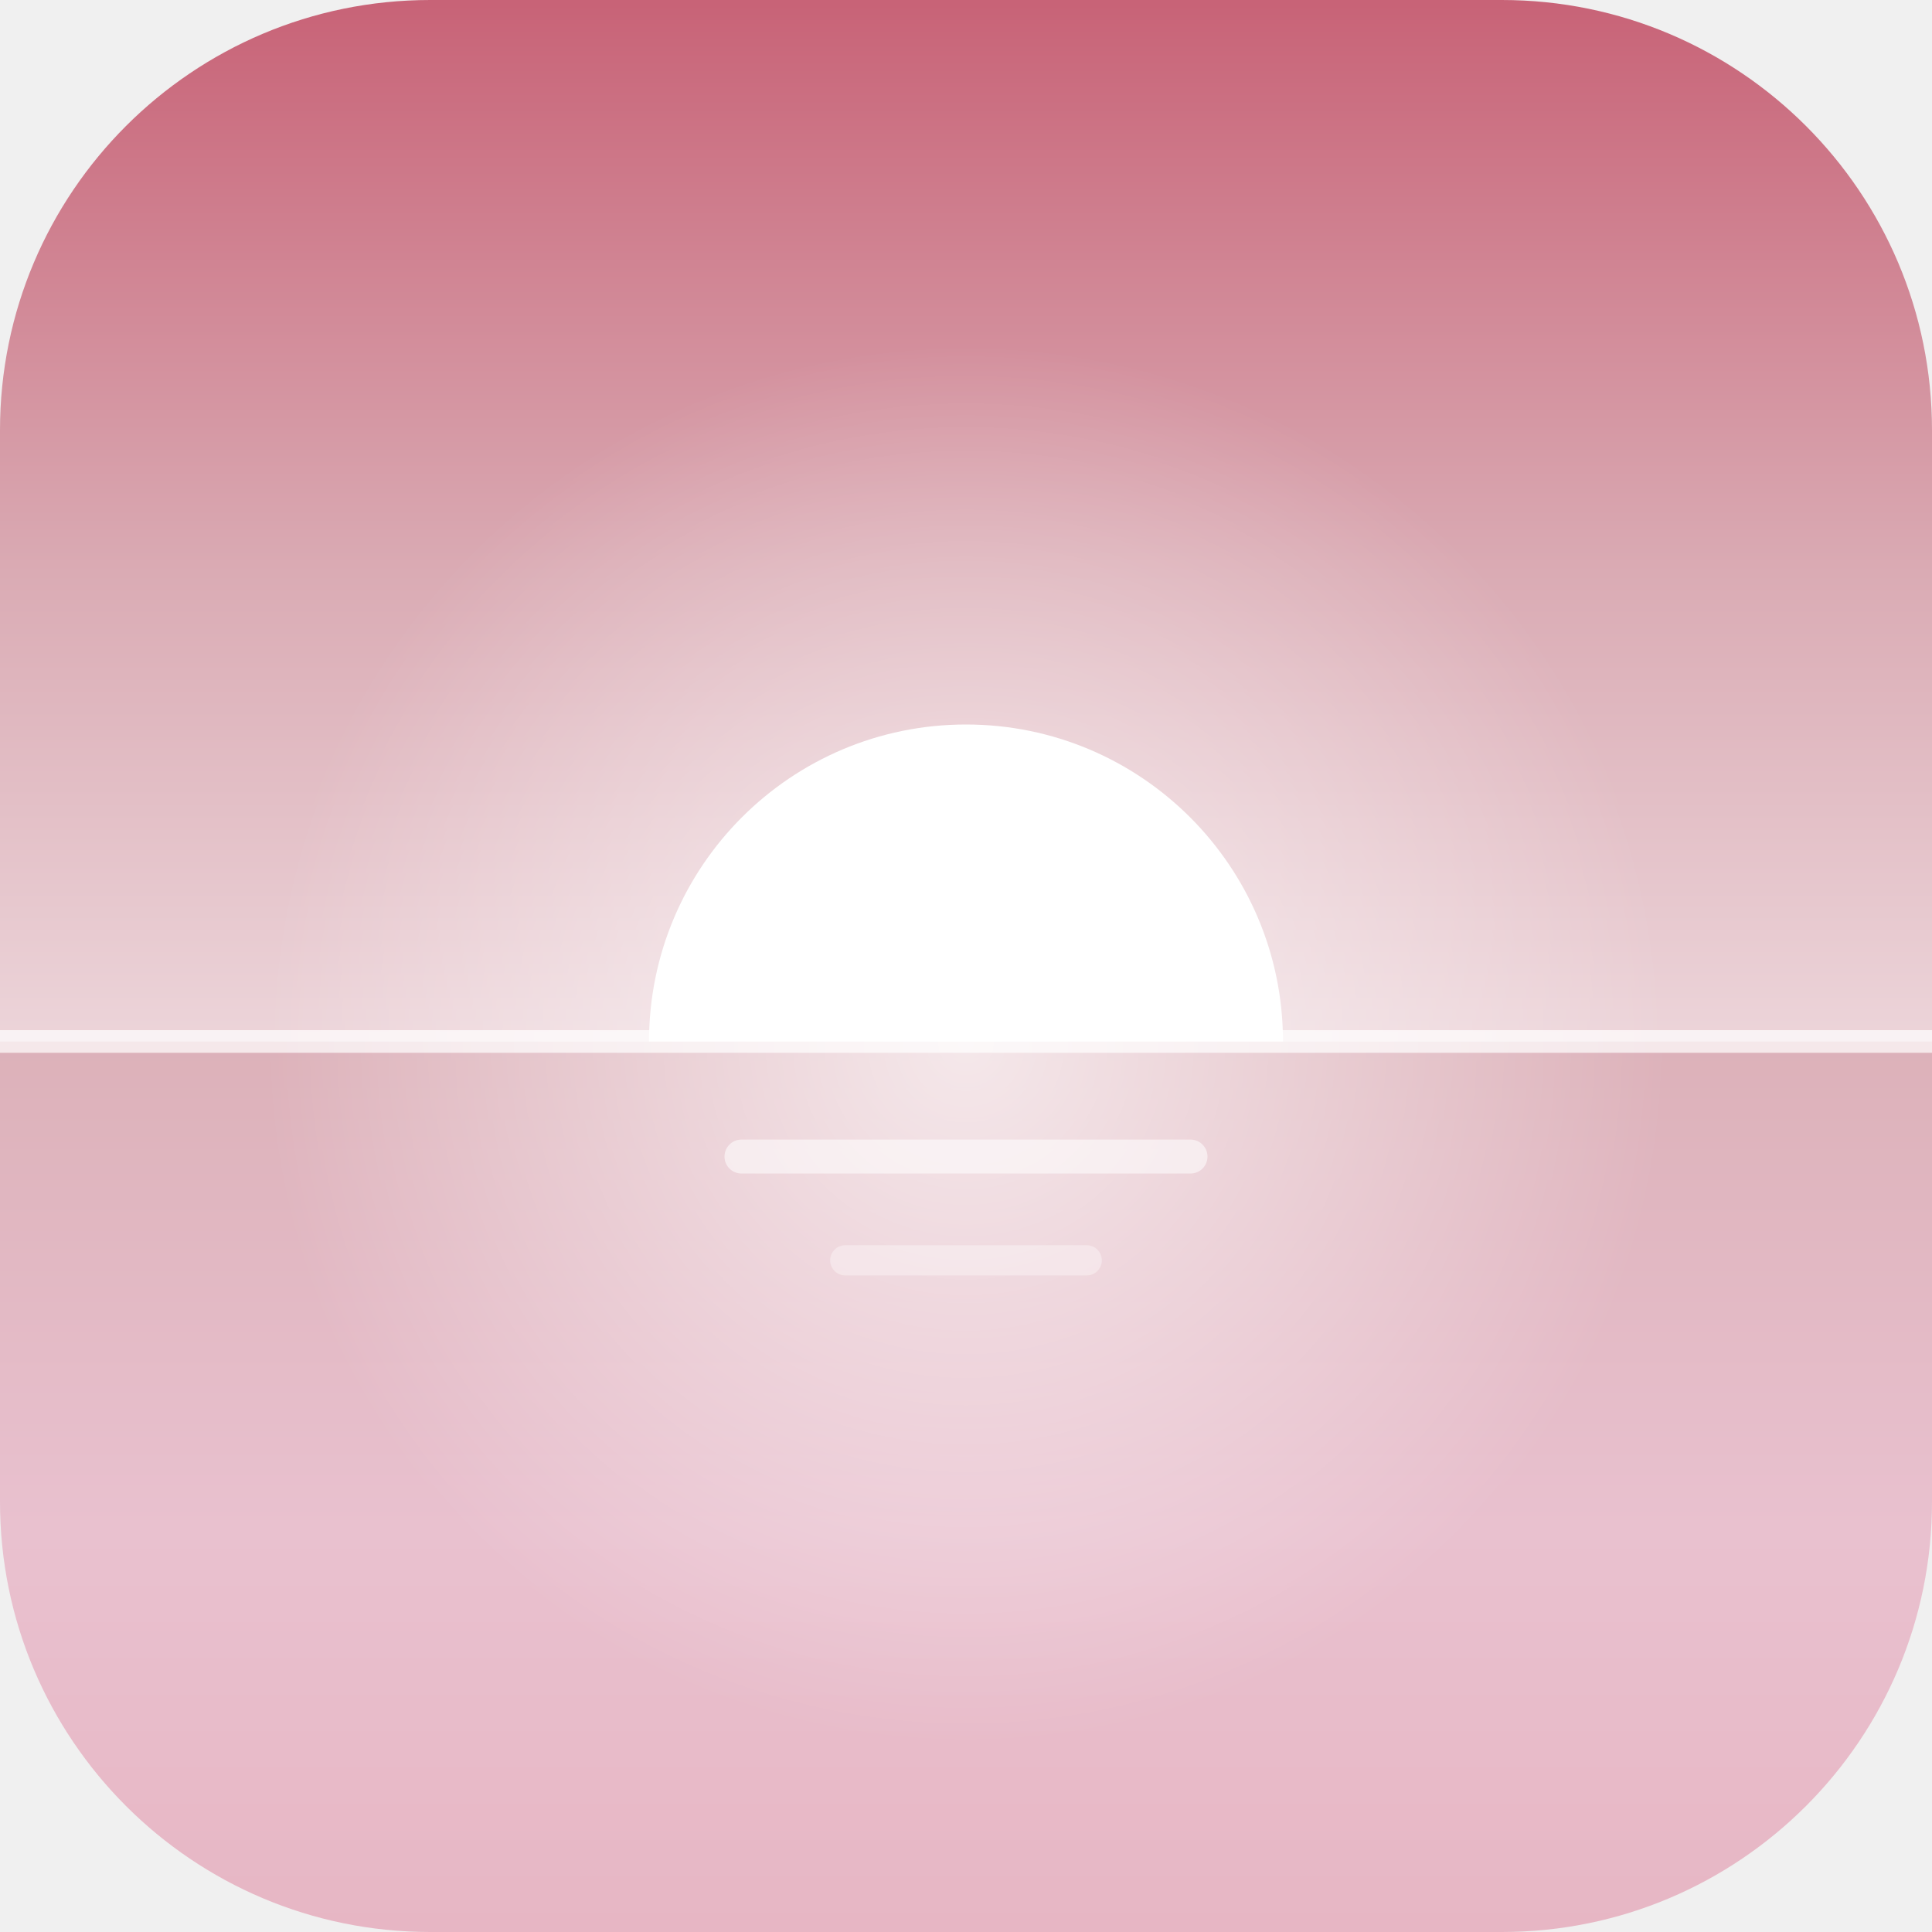
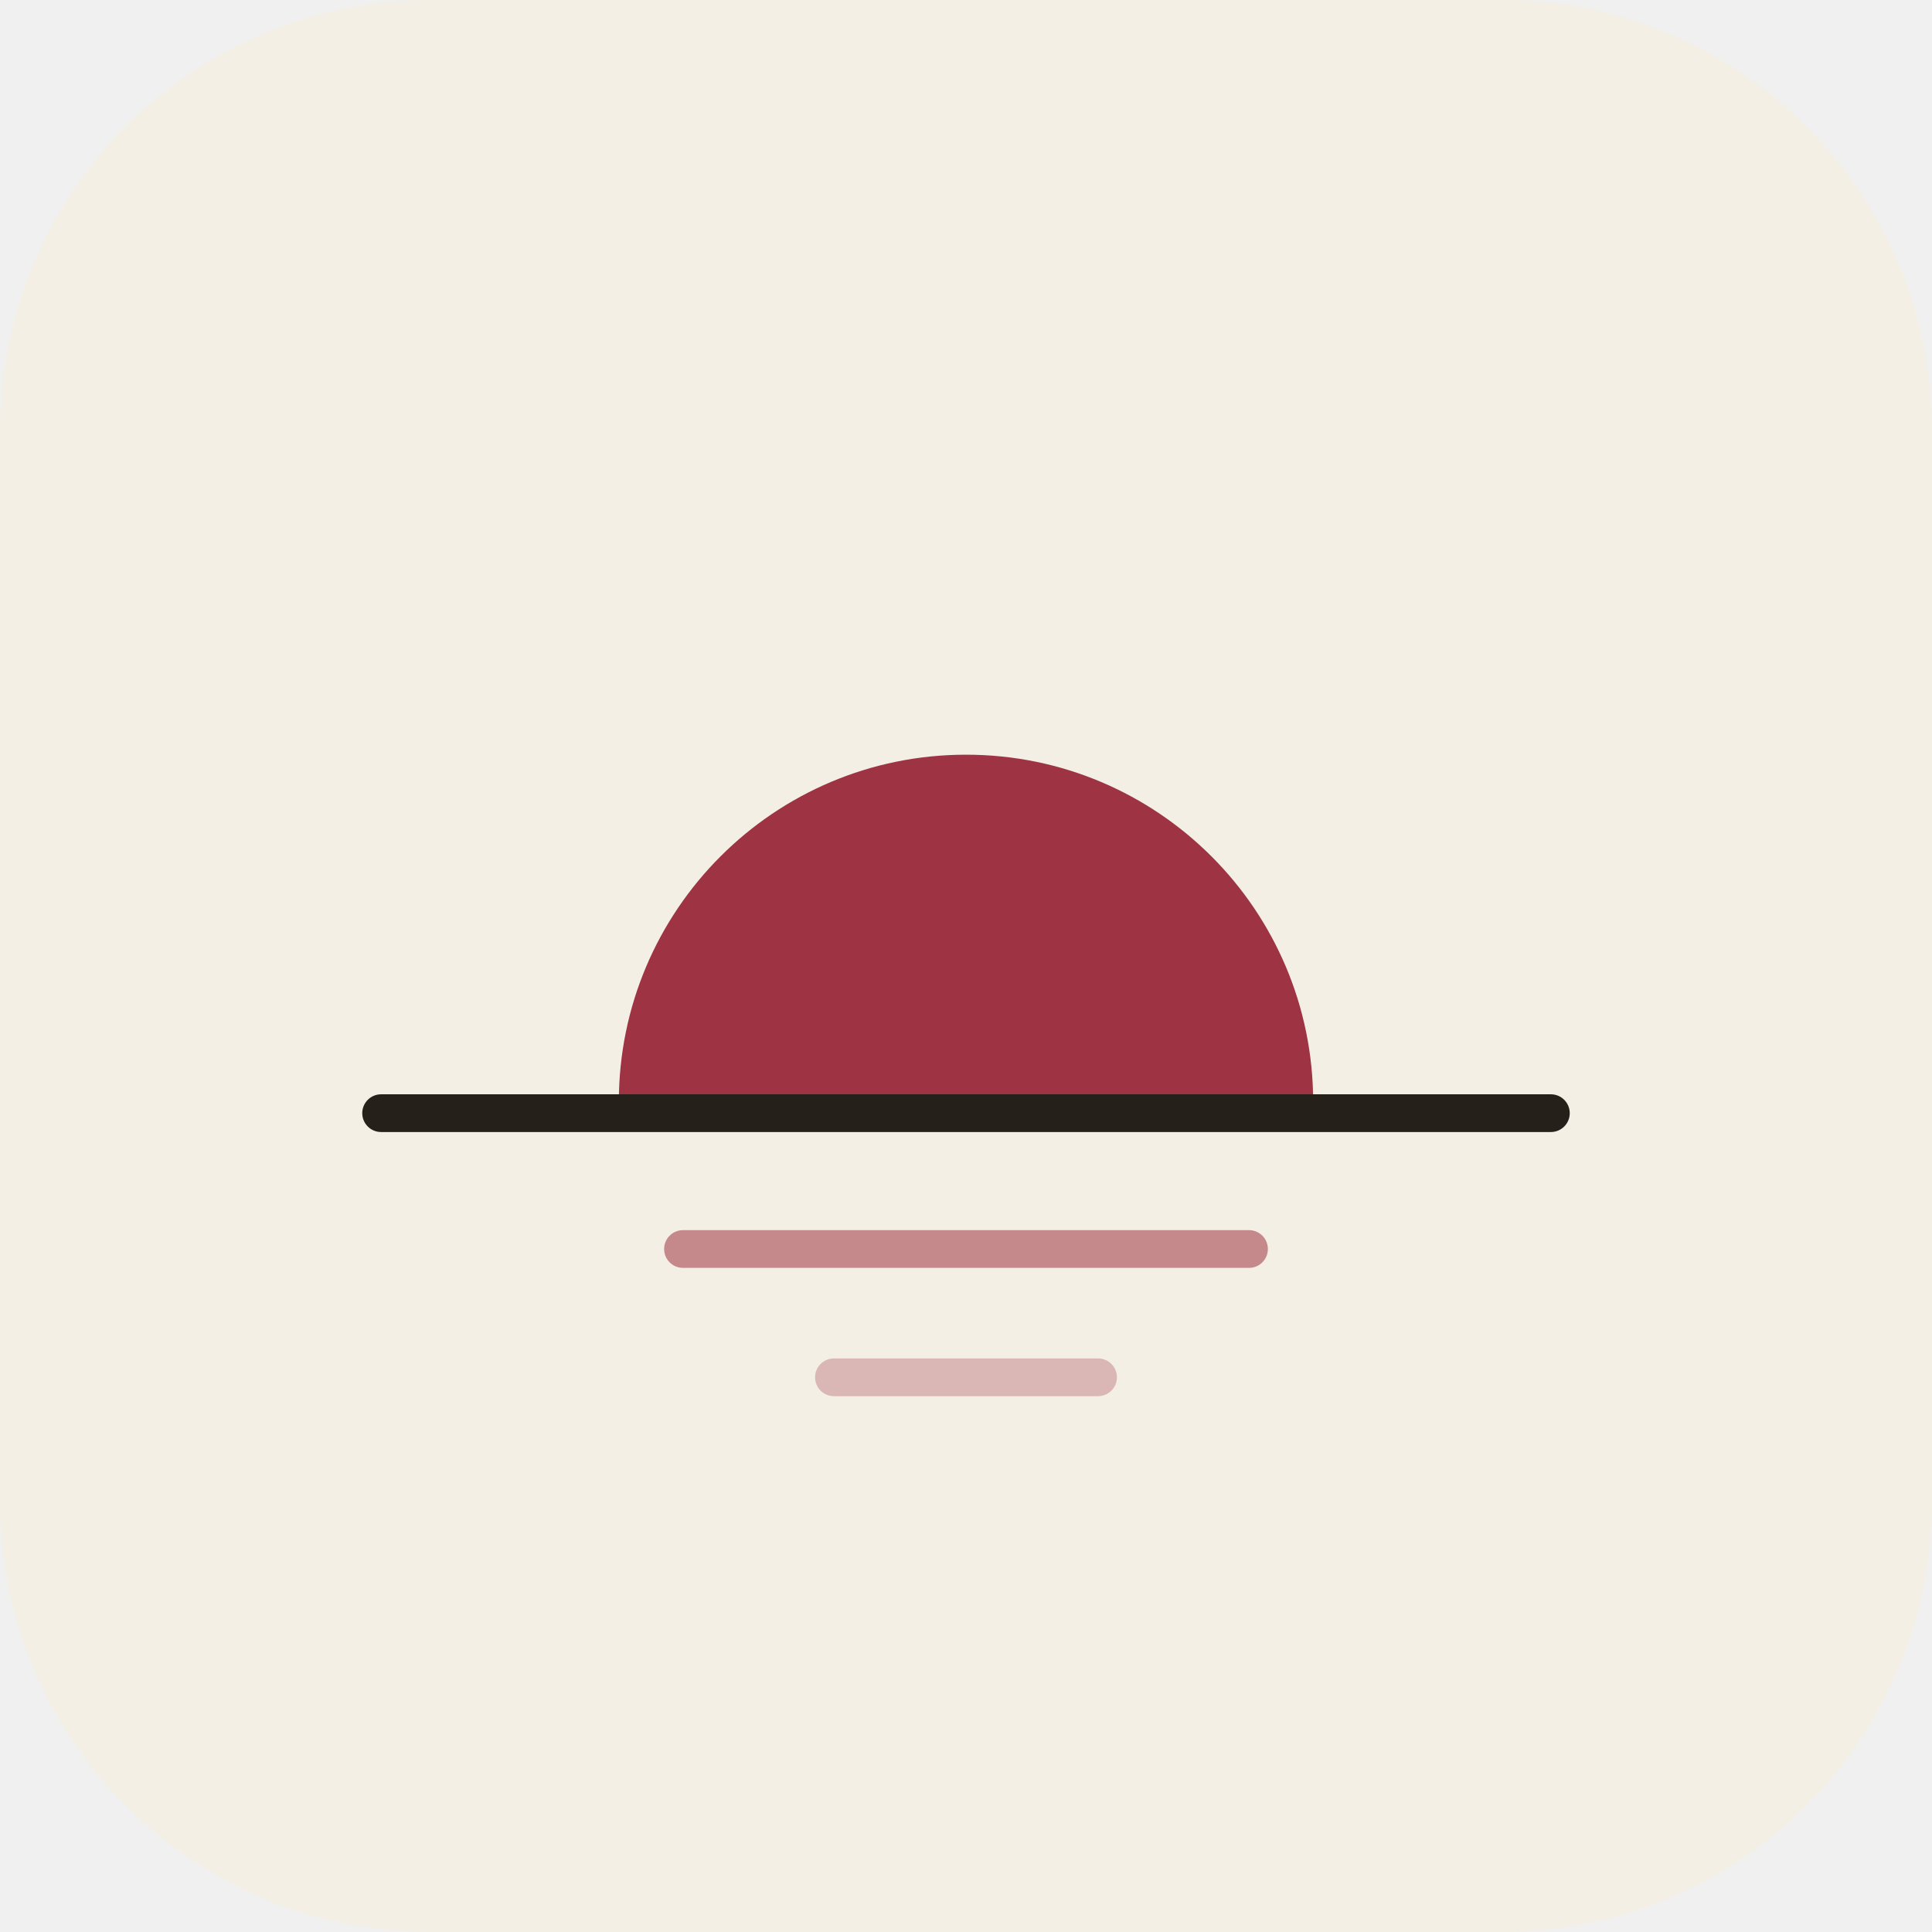
<svg xmlns="http://www.w3.org/2000/svg" viewBox="0 0 512 512" width="512" height="512">
  <defs>
    <clipPath id="c">
      <rect width="512" height="512" rx="114" />
    </clipPath>
-     <linearGradient id="sky" x1="0" y1="0" x2="0" y2="1">
-       <stop offset="0" stop-color="#c86377" />
-       <stop offset=".55" stop-color="#daabb4" />
-       <stop offset="1" stop-color="#ecd4d9" />
-     </linearGradient>
-     <linearGradient id="sea" x1="0" y1="0" x2="0" y2="1">
-       <stop offset="0" stop-color="#dcb1b9" />
-       <stop offset=".55" stop-color="#e9c1cf" />
-       <stop offset="1" stop-color="#e7b6c4" />
-     </linearGradient>
-     <radialGradient id="glow" cx=".5" cy=".54" r=".36">
-       <stop offset="0" stop-color="#ffffff" stop-opacity=".7" />
-       <stop offset="1" stop-color="#ffffff" stop-opacity="0" />
-     </radialGradient>
  </defs>
  <g clip-path="url(#c)">
-     <rect width="512" height="276" fill="url(#sky)" />
-     <rect y="276" width="512" height="236" fill="url(#sea)" />
-     <rect width="512" height="512" fill="url(#glow)" />
-     <path d="M172 276a84 84 0 0 1 168 0z" fill="#ffffff" />
-     <rect y="273" width="512" height="6" fill="#ffffff" opacity=".7" />
-     <rect x="192" y="302" width="128" height="9" rx="4.5" fill="#ffffff" opacity=".55" />
-     <rect x="220" y="330" width="72" height="8" rx="4" fill="#ffffff" opacity=".35" />
+     <rect width="512" height="512" fill="#f4efe5" />
+     <path d="M164 292a92 92 0 0 1 184 0z" fill="#9e3443" />
+     <rect x="96" y="290" width="320" height="10" rx="5" fill="#25201a" />
+     <rect x="176" y="326" width="160" height="10" rx="5" fill="#9e3443" opacity=".55" />
+     <rect x="216" y="360" width="80" height="10" rx="5" fill="#9e3443" opacity=".3" />
  </g>
</svg>
